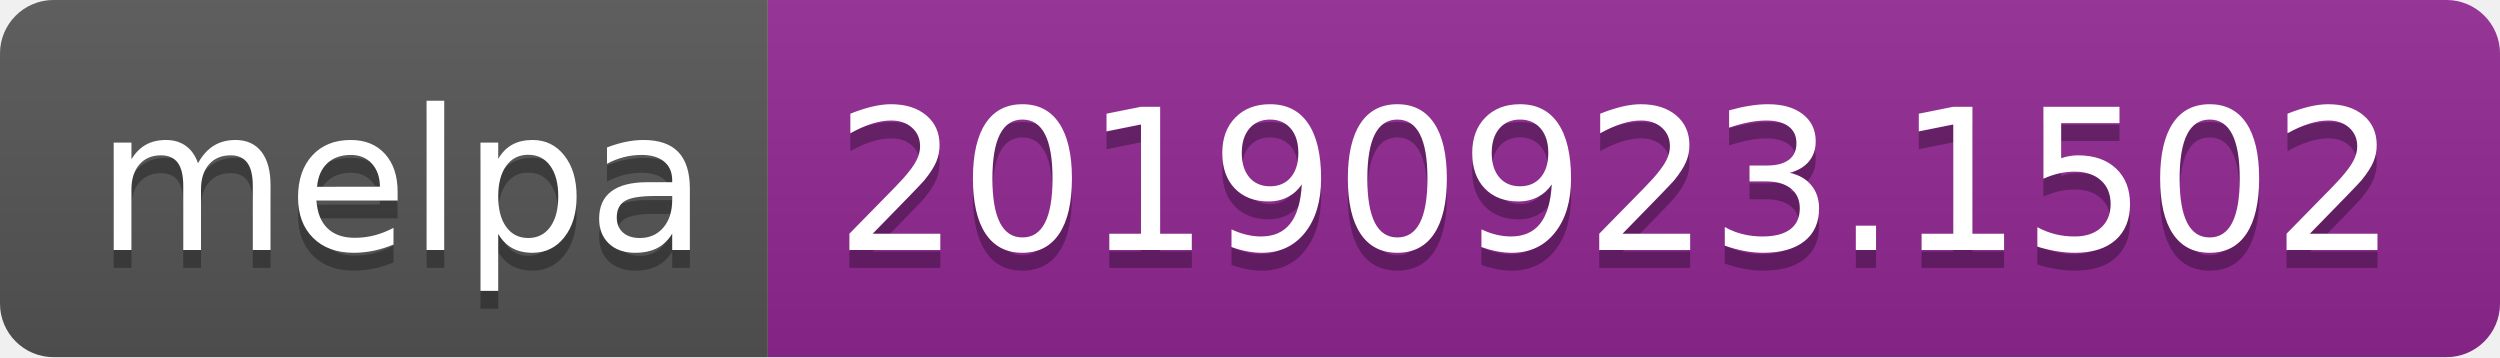
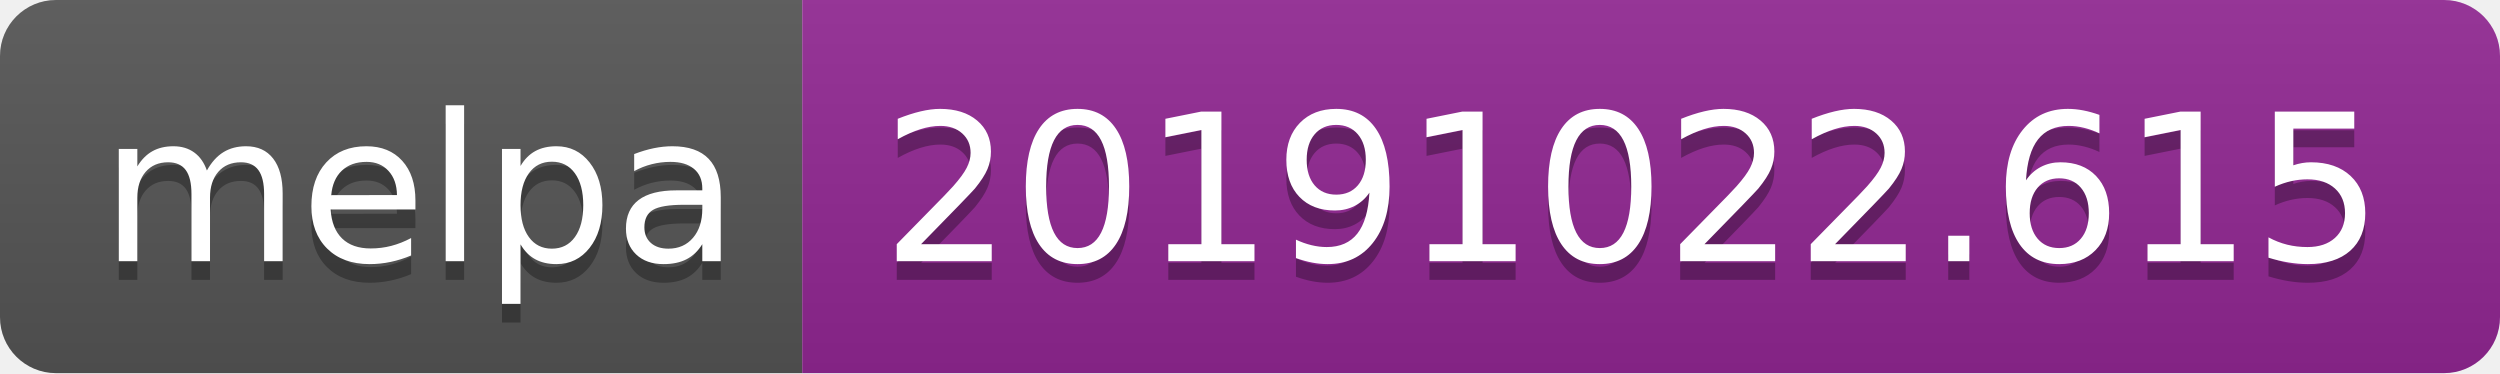
- <svg xmlns="http://www.w3.org/2000/svg" width="140" height="20">
+ <svg xmlns="http://www.w3.org/2000/svg" width="134" height="20">
  <linearGradient id="b" x2="0" y2="100%">
    <stop offset="0" stop-color="#bbb" stop-opacity=".1" />
    <stop offset="1" stop-opacity=".1" />
  </linearGradient>
  <clipPath id="a">
-     <rect width="140" height="20" rx="3" fill="#fff" />
+     <rect width="134" height="20" rx="3" fill="#fff" />
  </clipPath>
  <g clip-path="url(#a)">
    <path fill="#555" d="M0 0h43v20H0z" />
-     <path fill="#922793" d="M43 0h97v20H43z" />
-     <path fill="url(#b)" d="M0 0h140v20H0z" />
+     <path fill="#922793" d="M43 0h91v20H43z" />
+     <path fill="url(#b)" d="M0 0h134v20H0z" />
  </g>
  <g fill="#fff" text-anchor="middle" font-family="DejaVu Sans,Verdana,Geneva,sans-serif" font-size="110">
    <text x="225" y="150" fill="#010101" fill-opacity=".3" transform="scale(.1)" textLength="330">melpa</text>
    <text x="225" y="140" transform="scale(.1)" textLength="330">melpa</text>
-     <text x="905" y="150" fill="#010101" fill-opacity=".3" transform="scale(.1)" textLength="870">20190923.1502</text>
-     <text x="905" y="140" transform="scale(.1)" textLength="870">20190923.1502</text>
+     <text x="875" y="150" fill="#010101" fill-opacity=".3" transform="scale(.1)" textLength="810">20191022.615</text>
+     <text x="875" y="140" transform="scale(.1)" textLength="810">20191022.615</text>
  </g>
</svg>
